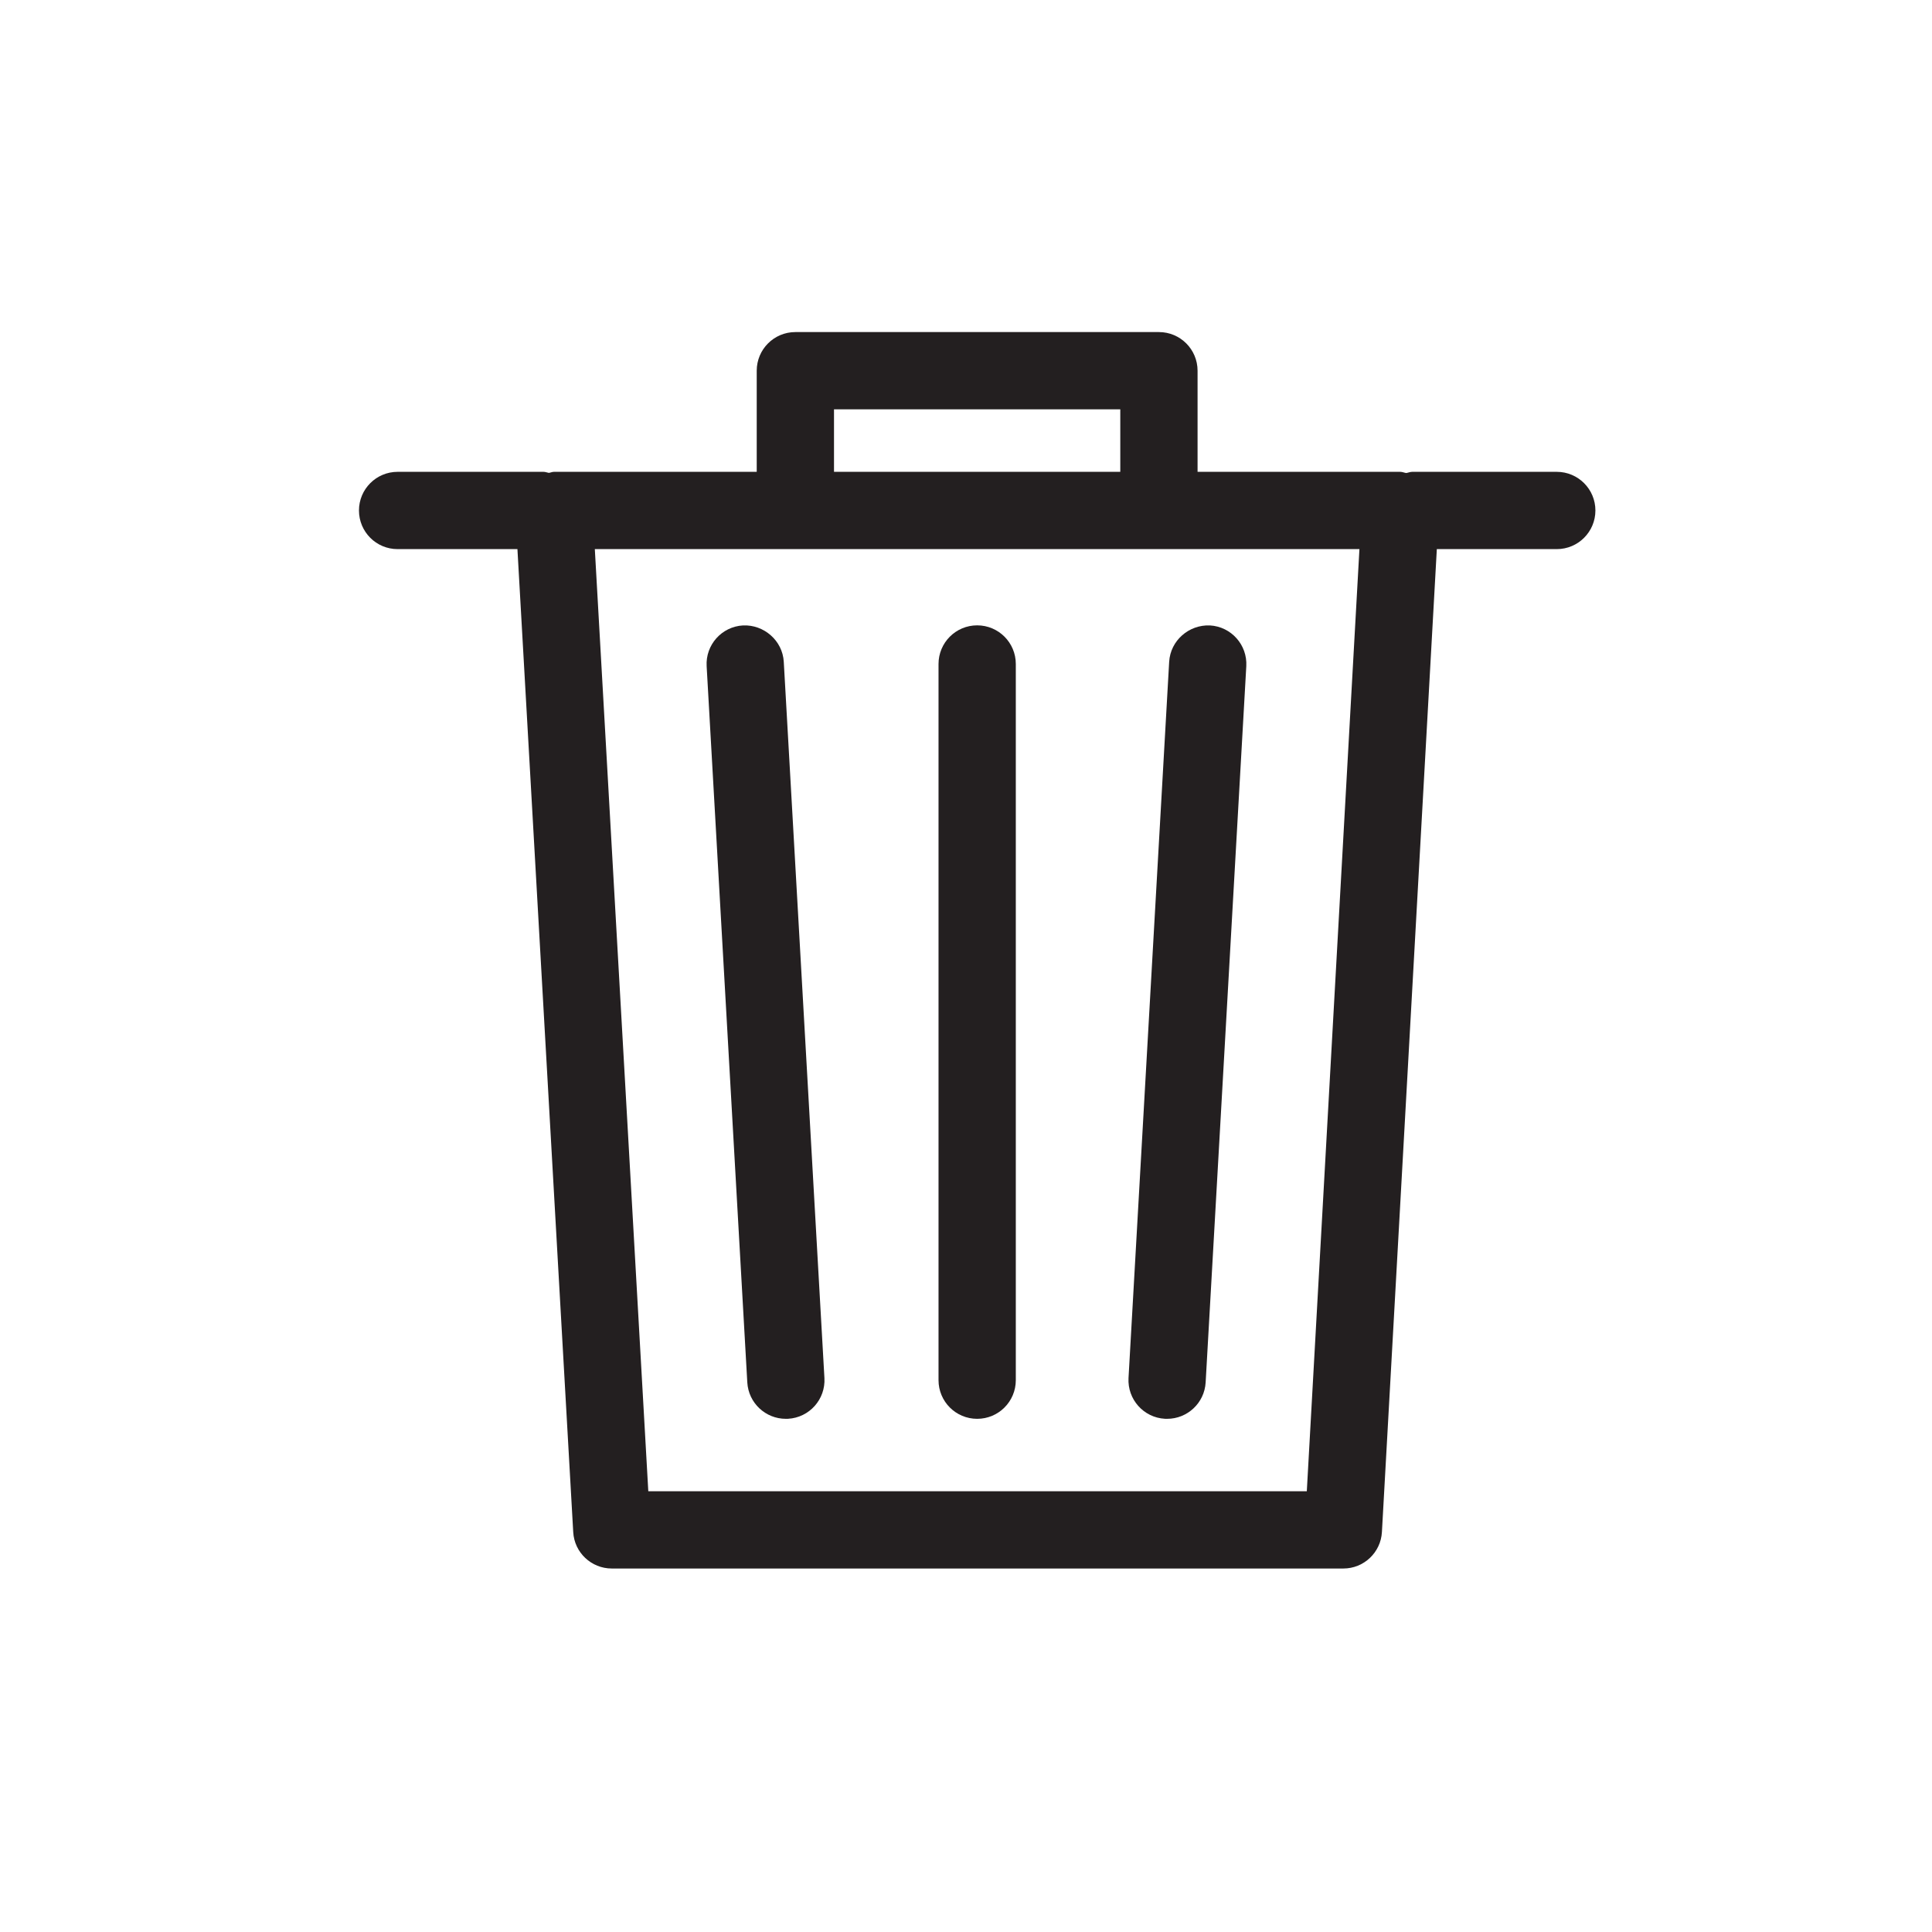
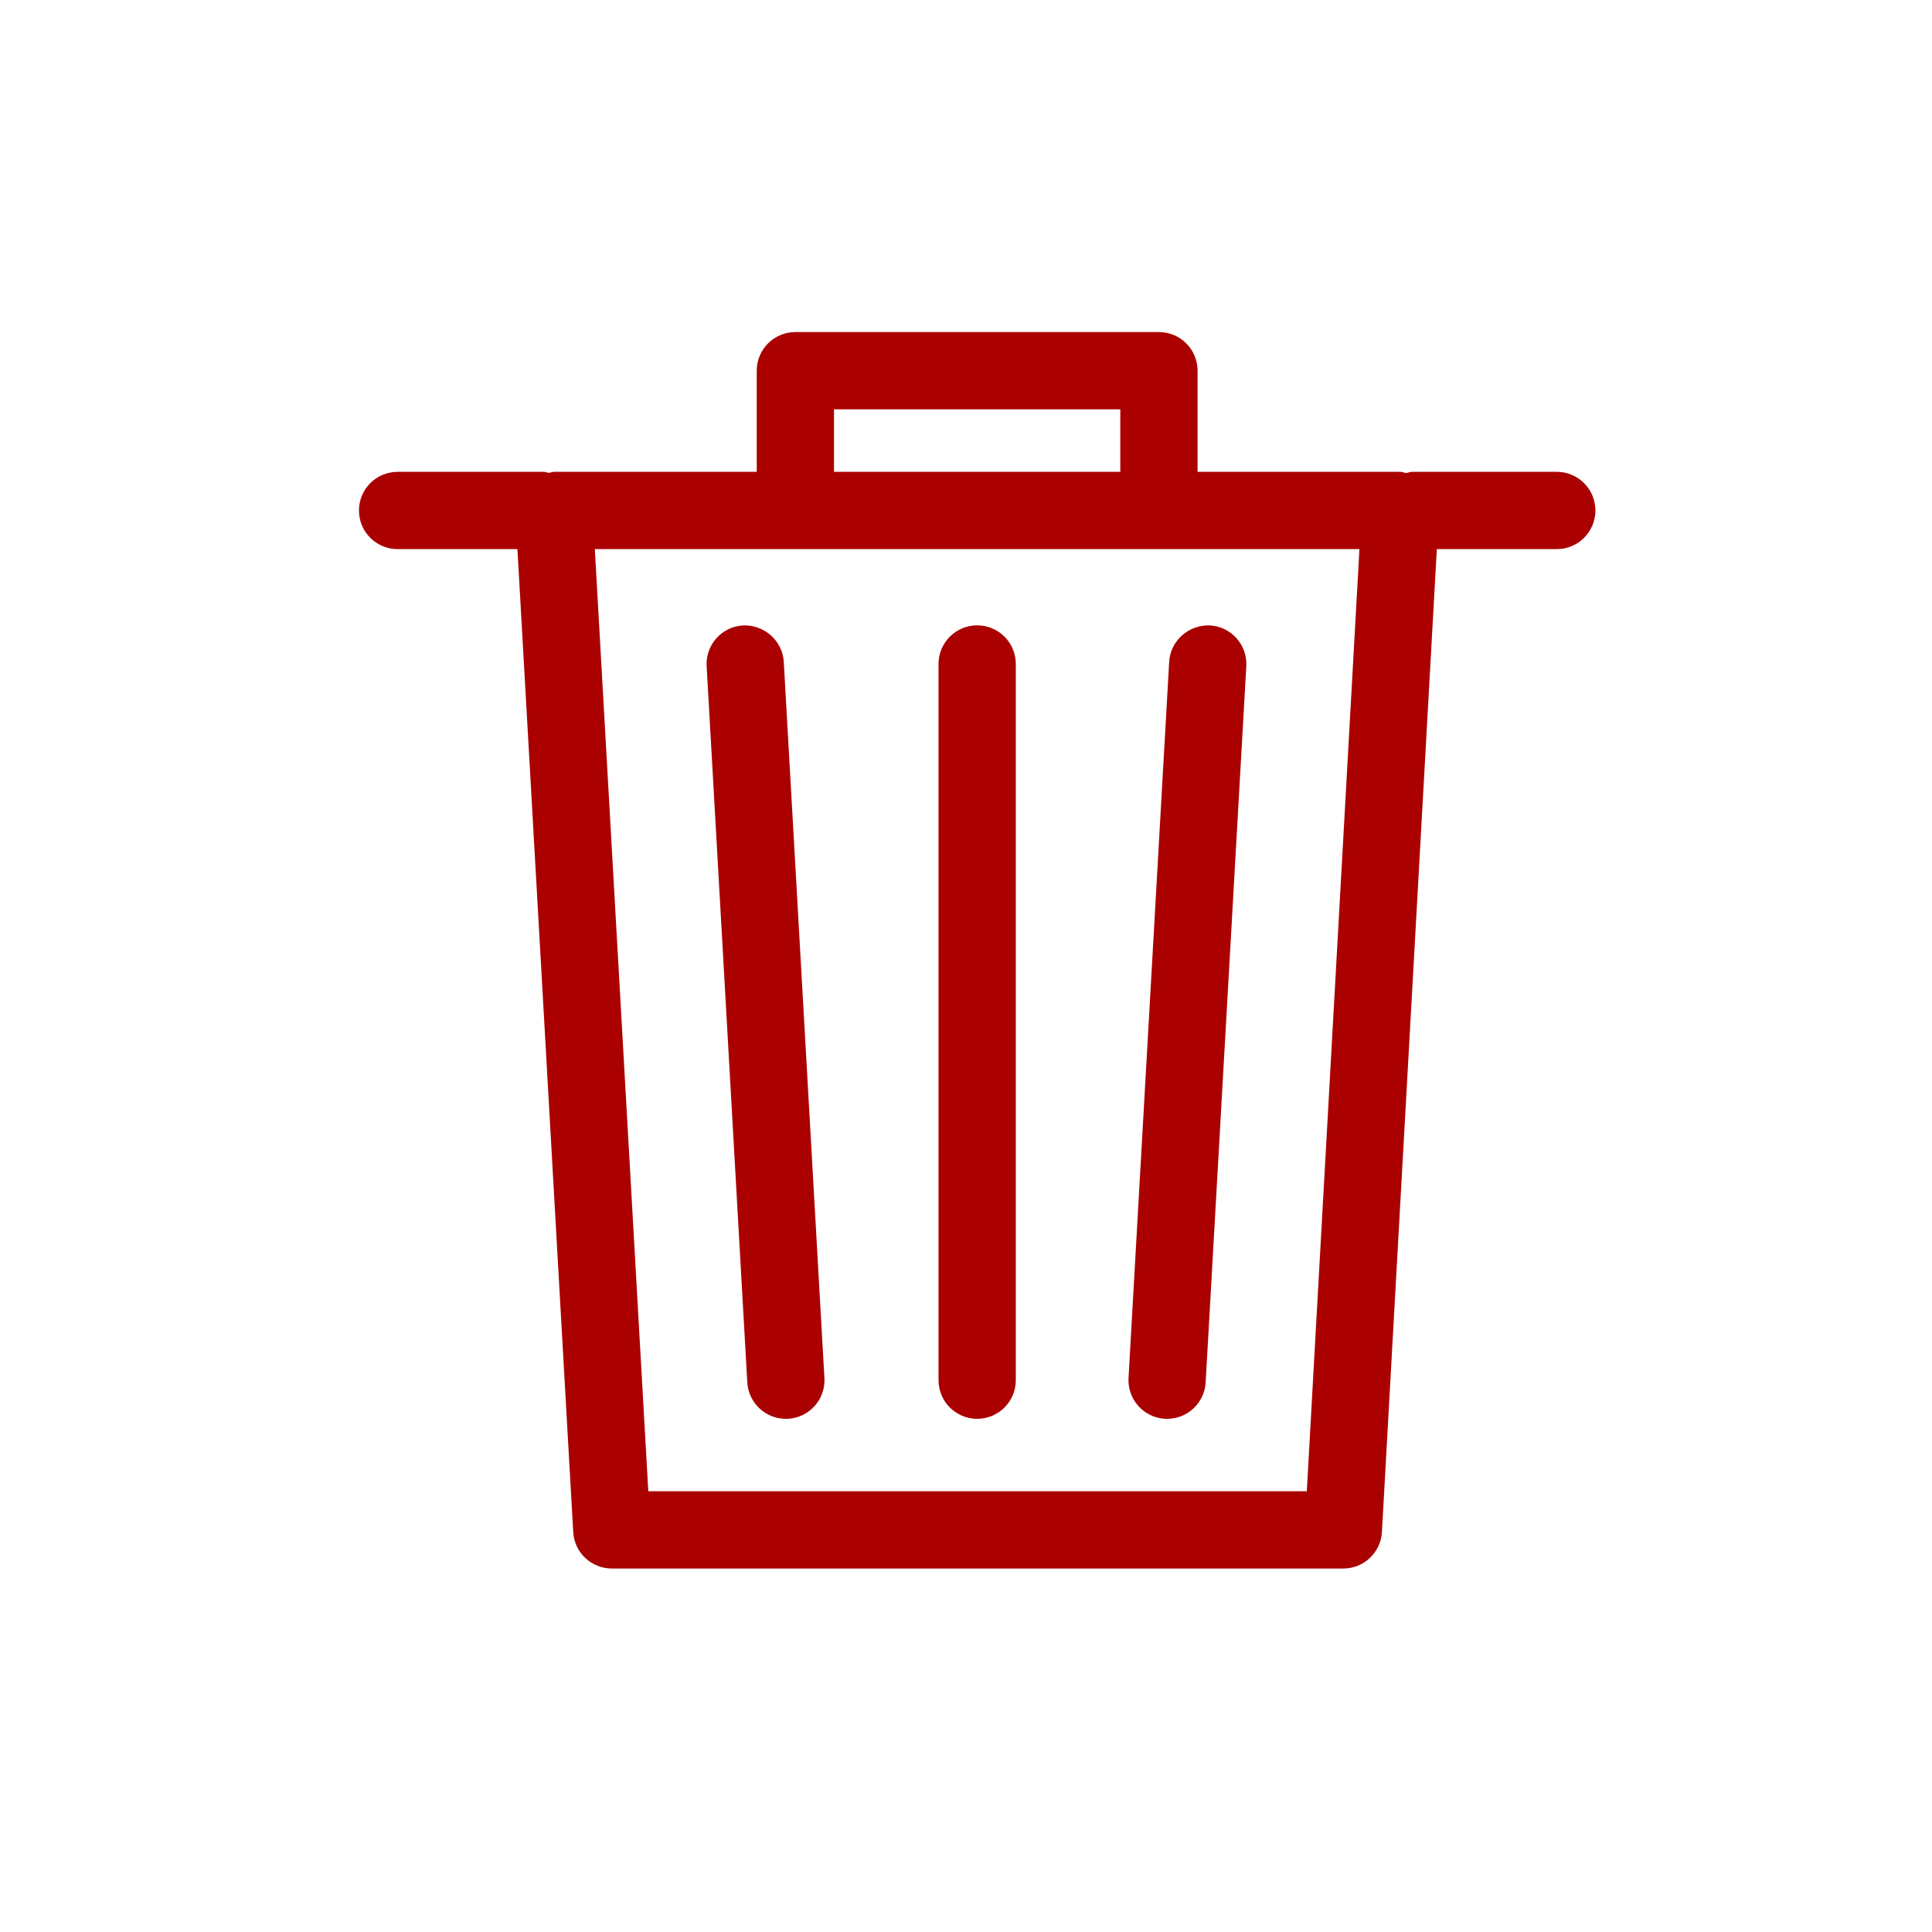
<svg xmlns="http://www.w3.org/2000/svg" version="1.1" id="Layer_1" x="0px" y="0px" viewBox="0 0 50 50" enable-background="new 0 0 50 50" xml:space="preserve">
-   <path fill="#231F20" d="M10.289,14.211h3.102l1.444,25.439c0.029,0.529,0.468,0.943,0.998,0.943h18.933  c0.53,0,0.969-0.415,0.998-0.944l1.421-25.438h3.104c0.553,0,1-0.448,1-1s-0.447-1-1-1h-3.741c-0.055,0-0.103,0.023-0.156,0.031  c-0.052-0.008-0.1-0.031-0.153-0.031h-5.246V9.594c0-0.552-0.447-1-1-1h-9.409c-0.553,0-1,0.448-1,1v2.617h-5.248  c-0.046,0-0.087,0.021-0.132,0.027c-0.046-0.007-0.087-0.027-0.135-0.027h-3.779c-0.553,0-1,0.448-1,1S9.736,14.211,10.289,14.211z   M21.584,10.594h7.409v1.617h-7.409V10.594z M35.182,14.211L33.82,38.594H16.778l-1.384-24.383H35.182z" />
-   <path fill="#231F20" d="M20.337,36.719c0.02,0,0.038,0,0.058-0.001c0.552-0.031,0.973-0.504,0.941-1.055l-1.052-18.535  c-0.031-0.552-0.517-0.967-1.055-0.942c-0.552,0.031-0.973,0.504-0.941,1.055l1.052,18.535  C19.37,36.308,19.811,36.719,20.337,36.719z" />
-   <path fill="#231F20" d="M30.147,36.718c0.02,0.001,0.038,0.001,0.058,0.001c0.526,0,0.967-0.411,0.997-0.943l1.052-18.535  c0.031-0.551-0.39-1.024-0.941-1.055c-0.543-0.023-1.023,0.39-1.055,0.942l-1.052,18.535C29.175,36.214,29.596,36.687,30.147,36.718  z" />
-   <path fill="#231F20" d="M25.289,36.719c0.553,0,1-0.448,1-1V17.184c0-0.552-0.447-1-1-1s-1,0.448-1,1v18.535  C24.289,36.271,24.736,36.719,25.289,36.719z" />
+   <path fill="#aa0000" d="M10.289,14.211h3.102l1.444,25.439c0.029,0.529,0.468,0.943,0.998,0.943h18.933  c0.53,0,0.969-0.415,0.998-0.944l1.421-25.438h3.104c0.553,0,1-0.448,1-1s-0.447-1-1-1h-3.741c-0.055,0-0.103,0.023-0.156,0.031  c-0.052-0.008-0.1-0.031-0.153-0.031h-5.246V9.594c0-0.552-0.447-1-1-1h-9.409c-0.553,0-1,0.448-1,1v2.617h-5.248  c-0.046,0-0.087,0.021-0.132,0.027c-0.046-0.007-0.087-0.027-0.135-0.027h-3.779c-0.553,0-1,0.448-1,1S9.736,14.211,10.289,14.211z   M21.584,10.594h7.409v1.617h-7.409V10.594z M35.182,14.211L33.82,38.594H16.778l-1.384-24.383H35.182z" />
+   <path fill="#aa0000" d="M20.337,36.719c0.02,0,0.038,0,0.058-0.001c0.552-0.031,0.973-0.504,0.941-1.055l-1.052-18.535  c-0.031-0.552-0.517-0.967-1.055-0.942c-0.552,0.031-0.973,0.504-0.941,1.055l1.052,18.535  C19.37,36.308,19.811,36.719,20.337,36.719z" />
+   <path fill="#aa0000" d="M30.147,36.718c0.02,0.001,0.038,0.001,0.058,0.001c0.526,0,0.967-0.411,0.997-0.943l1.052-18.535  c0.031-0.551-0.39-1.024-0.941-1.055c-0.543-0.023-1.023,0.39-1.055,0.942l-1.052,18.535C29.175,36.214,29.596,36.687,30.147,36.718  z" />
+   <path fill="#aa0000" d="M25.289,36.719c0.553,0,1-0.448,1-1V17.184c0-0.552-0.447-1-1-1s-1,0.448-1,1v18.535  C24.289,36.271,24.736,36.719,25.289,36.719z" />
</svg>
